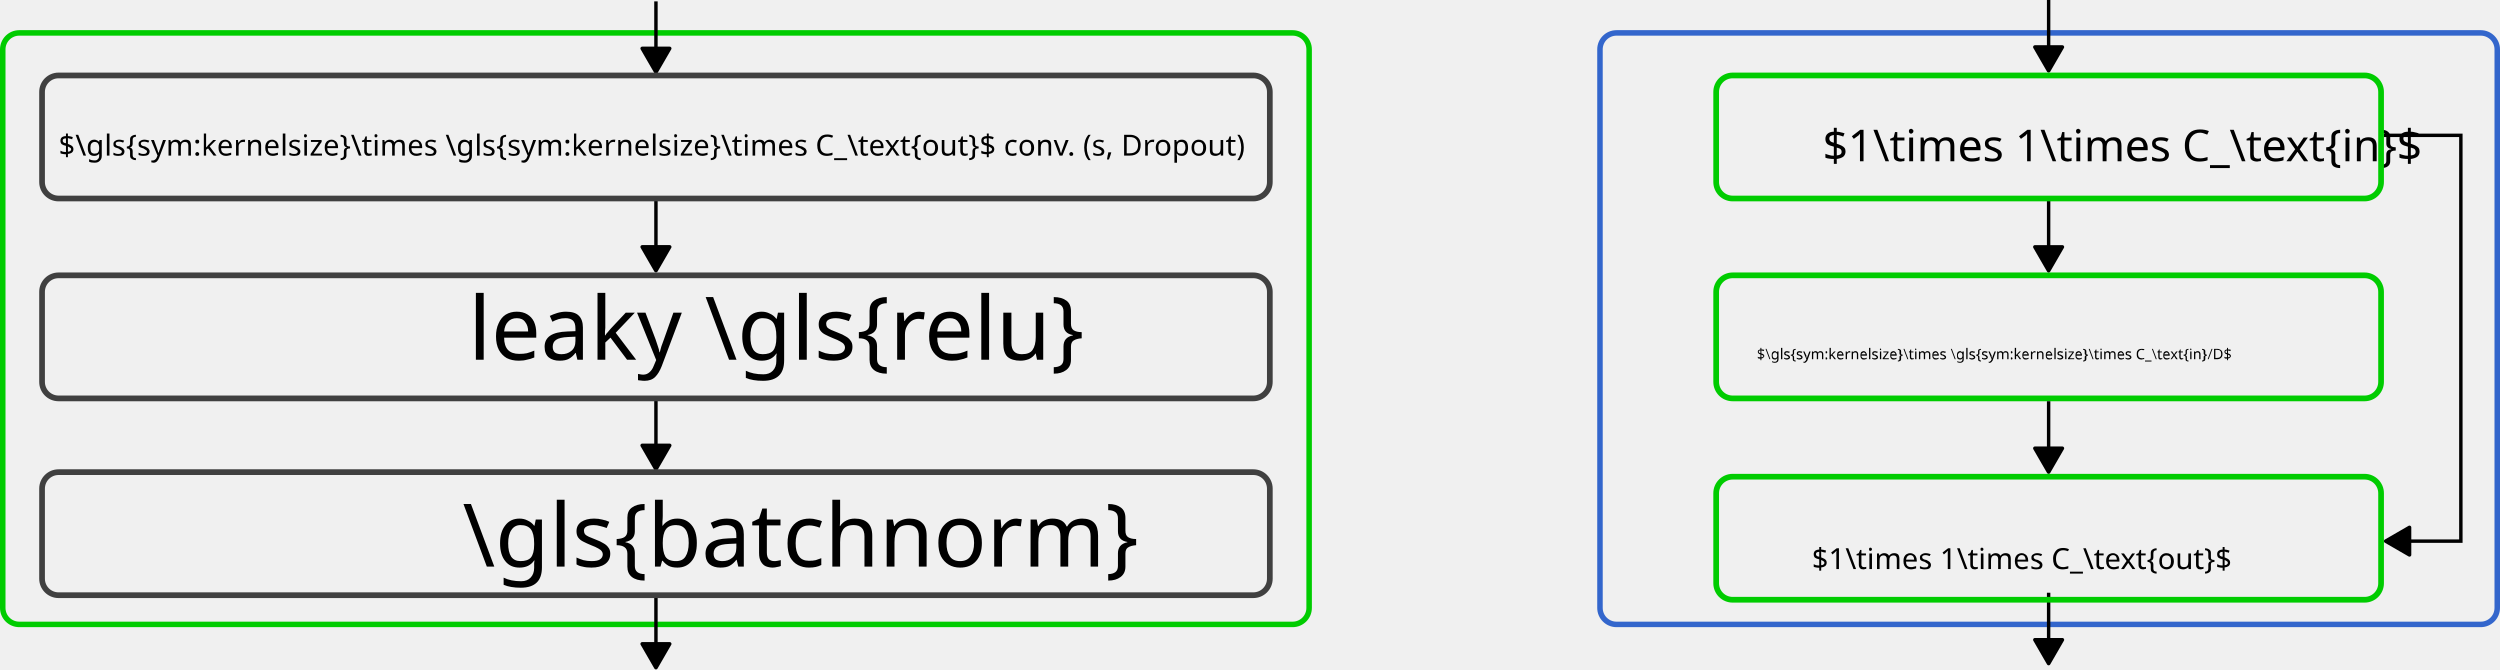
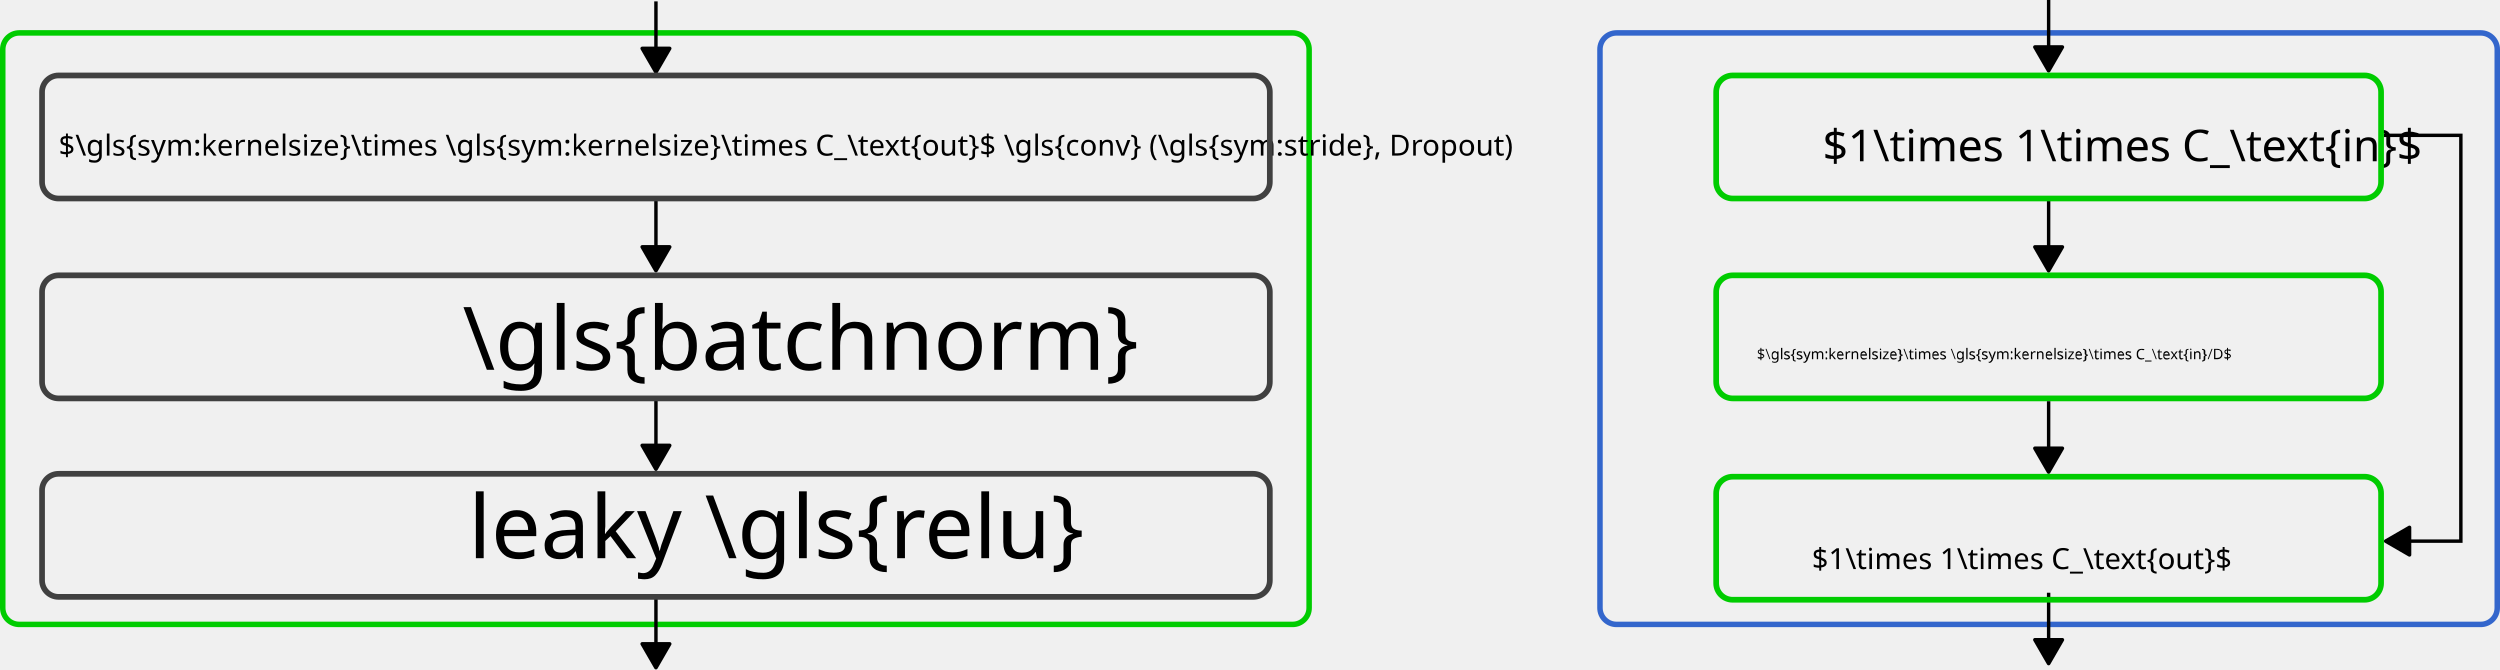
<svg xmlns="http://www.w3.org/2000/svg" width="120.356mm" height="32.228mm" viewBox="0 0 120.356 32.228" version="1.1" id="svg8">
  <defs id="defs2" style="stroke-linecap:butt;stroke-linejoin:round">
    <marker orient="auto" refY="0" refX="0" id="marker6267" style="overflow:visible">
      <path id="path6265" d="M 5.77,0 -2.88,5 V -5 Z" style="fill:#ffffff;fill-rule:evenodd;stroke:#000000;stroke-width:1pt;stroke-opacity:1" transform="matrix(0.8,0,0,0.8,-4.8,0)" />
    </marker>
    <marker orient="auto" refY="0" refX="0" id="marker6257" style="overflow:visible">
      <path id="path6255" d="M 5.77,0 -2.88,5 V -5 Z" style="fill:#ffffff;fill-rule:evenodd;stroke:#000000;stroke-width:1pt;stroke-opacity:1" transform="matrix(0.8,0,0,0.8,-4.8,0)" />
    </marker>
    <marker orient="auto" refY="0" refX="0" id="marker6247" style="overflow:visible">
      <path id="path6245" d="M 5.77,0 -2.88,5 V -5 Z" style="fill:#ffffff;fill-rule:evenodd;stroke:#000000;stroke-width:1pt;stroke-opacity:1" transform="matrix(0.8,0,0,0.8,-4.8,0)" />
    </marker>
    <marker orient="auto" refY="0" refX="0" id="marker6237" style="overflow:visible">
      <path id="path6235" d="M 5.77,0 -2.88,5 V -5 Z" style="fill:#ffffff;fill-rule:evenodd;stroke:#000000;stroke-width:1pt;stroke-opacity:1" transform="matrix(0.8,0,0,0.8,-4.8,0)" />
    </marker>
    <marker style="overflow:visible" id="marker6401" refX="0" refY="0" orient="auto">
      <path transform="scale(0.8)" style="fill:#000000;fill-opacity:1;fill-rule:evenodd;stroke:#000000;stroke-width:1pt;stroke-opacity:1" d="M 5.77,0 -2.88,5 V -5 Z" id="path6399" />
    </marker>
    <marker orient="auto" refY="0" refX="0" id="marker5329" style="overflow:visible">
      <path id="path5327" d="M 5.77,0 -2.88,5 V -5 Z" style="fill:#000000;fill-opacity:1;fill-rule:evenodd;stroke:#000000;stroke-width:1pt;stroke-opacity:1" transform="scale(0.8)" />
    </marker>
    <marker orient="auto" refY="0" refX="0" id="marker16145" style="overflow:visible;stroke-linecap:butt;stroke-linejoin:round">
      <path id="path16143" d="M 5.77,0 -2.88,5 V -5 Z" style="fill:#000000;fill-opacity:1;fill-rule:evenodd;stroke:#000000;stroke-width:1pt;stroke-linecap:butt;stroke-linejoin:round;stroke-opacity:1" transform="scale(0.4)" />
    </marker>
    <marker style="overflow:visible" id="marker2308" refX="0" refY="0" orient="auto">
      <path transform="scale(0.8)" style="fill:#000000;fill-opacity:1;fill-rule:evenodd;stroke:#000000;stroke-width:1pt;stroke-opacity:1" d="M 5.77,0 -2.88,5 V -5 Z" id="path2306" />
    </marker>
    <marker style="overflow:visible" id="marker2106" refX="0" refY="0" orient="auto">
      <path transform="scale(0.8)" style="fill:#000000;fill-opacity:1;fill-rule:evenodd;stroke:#000000;stroke-width:1pt;stroke-opacity:1" d="M 5.77,0 -2.88,5 V -5 Z" id="path2104" />
    </marker>
    <marker style="overflow:visible" id="marker2096" refX="0" refY="0" orient="auto">
      <path transform="scale(0.8)" style="fill:#000000;fill-opacity:1;fill-rule:evenodd;stroke:#000000;stroke-width:1pt;stroke-opacity:1" d="M 5.77,0 -2.88,5 V -5 Z" id="path2094" />
    </marker>
    <marker style="overflow:visible" id="marker2086" refX="0" refY="0" orient="auto">
      <path transform="scale(0.8)" style="fill:#000000;fill-opacity:1;fill-rule:evenodd;stroke:#000000;stroke-width:1pt;stroke-opacity:1" d="M 5.77,0 -2.88,5 V -5 Z" id="path2084" />
    </marker>
    <marker style="overflow:visible" id="marker2076" refX="0" refY="0" orient="auto">
      <path transform="scale(0.8)" style="fill:#000000;fill-opacity:1;fill-rule:evenodd;stroke:#000000;stroke-width:1pt;stroke-opacity:1" d="M 5.77,0 -2.88,5 V -5 Z" id="path2074" />
    </marker>
    <marker style="overflow:visible" id="marker2066" refX="0" refY="0" orient="auto">
      <path transform="scale(0.8)" style="fill:#000000;fill-opacity:1;fill-rule:evenodd;stroke:#000000;stroke-width:1pt;stroke-opacity:1" d="M 5.77,0 -2.88,5 V -5 Z" id="path2064" />
    </marker>
    <marker style="overflow:visible" id="marker2056" refX="0" refY="0" orient="auto">
      <path transform="scale(0.8)" style="fill:#000000;fill-opacity:1;fill-rule:evenodd;stroke:#000000;stroke-width:1pt;stroke-opacity:1" d="M 5.77,0 -2.88,5 V -5 Z" id="path2054" />
    </marker>
    <marker style="overflow:visible" id="marker2046" refX="0" refY="0" orient="auto">
      <path transform="scale(0.8)" style="fill:#000000;fill-opacity:1;fill-rule:evenodd;stroke:#000000;stroke-width:1pt;stroke-opacity:1" d="M 5.77,0 -2.88,5 V -5 Z" id="path2044" />
    </marker>
    <marker style="overflow:visible" id="marker12070" refX="0" refY="0" orient="auto">
      <path transform="scale(0.4)" style="fill:#000000;fill-opacity:1;fill-rule:evenodd;stroke:#000000;stroke-width:1pt;stroke-opacity:1" d="M 5.77,0 -2.88,5 V -5 Z" id="path12068" />
    </marker>
    <marker orient="auto" refY="0" refX="0" id="marker10118" style="overflow:visible">
      <path id="path10116" d="M 5.77,0 -2.88,5 V -5 Z" style="fill:#ff6600;fill-opacity:1;fill-rule:evenodd;stroke:#ff6600;stroke-width:1pt;stroke-linecap:butt;stroke-linejoin:round;stroke-opacity:1" transform="scale(0.4)" />
    </marker>
    <marker orient="auto" refY="0" refX="0" id="TriangleOutL" style="overflow:visible">
      <path id="path4702" d="M 5.77,0 -2.88,5 V -5 Z" style="fill:#000000;fill-opacity:1;fill-rule:evenodd;stroke:#000000;stroke-width:1pt;stroke-opacity:1" transform="scale(0.8)" />
    </marker>
    <marker orient="auto" refY="0" refX="0" id="marker8724" style="overflow:visible">
      <path id="path8722" d="M 0,0 5,-5 -12.5,0 5,5 Z" style="fill:#000000;fill-opacity:1;fill-rule:evenodd;stroke:#000000;stroke-width:1pt;stroke-opacity:1" transform="matrix(-0.8,0,0,-0.8,-10,0)" />
    </marker>
    <marker orient="auto" refY="0" refX="0" id="marker7650" style="overflow:visible">
      <path id="path7648" d="M 5.77,0 -2.88,5 V -5 Z" style="fill:#000000;fill-opacity:1;fill-rule:evenodd;stroke:#000000;stroke-width:1pt;stroke-opacity:1" transform="scale(0.8)" />
    </marker>
    <marker orient="auto" refY="0" refX="0" id="marker8724-2" style="overflow:visible">
      <path id="path8722-2" d="M 0,0 5,-5 -12.5,0 5,5 Z" style="fill:#000000;fill-opacity:1;fill-rule:evenodd;stroke:#000000;stroke-width:1pt;stroke-opacity:1" transform="matrix(-0.8,0,0,-0.8,-10,0)" />
    </marker>
    <marker orient="auto" refY="0" refX="0" id="marker10118-1" style="overflow:visible">
      <path id="path10116-5" d="M 5.77,0 -2.88,5 V -5 Z" style="fill:#000000;fill-opacity:1;fill-rule:evenodd;stroke:#000000;stroke-width:1pt;stroke-opacity:1" transform="scale(0.4)" />
    </marker>
    <marker orient="auto" refY="0" refX="0" id="TriangleOutM-8" style="overflow:visible">
      <path id="path4705-3" d="M 5.77,0 -2.88,5 V -5 Z" style="fill:#000000;fill-opacity:1;fill-rule:evenodd;stroke:#000000;stroke-width:1pt;stroke-opacity:1" transform="scale(0.4)" />
    </marker>
    <marker style="overflow:visible" id="marker12070-9" refX="0" refY="0" orient="auto">
      <path transform="scale(0.4)" style="fill:#000000;fill-opacity:1;fill-rule:evenodd;stroke:#000000;stroke-width:1pt;stroke-opacity:1" d="M 5.77,0 -2.88,5 V -5 Z" id="path12068-3" />
    </marker>
    <marker orient="auto" refY="0" refX="0" id="TriangleOutM-8-8" style="overflow:visible">
      <path id="path4705-3-0" d="M 5.77,0 -2.88,5 V -5 Z" style="fill:#000000;fill-opacity:1;fill-rule:evenodd;stroke:#000000;stroke-width:1pt;stroke-opacity:1" transform="scale(0.4)" />
    </marker>
    <marker orient="auto" refY="0" refX="0" id="marker8724-2-4" style="overflow:visible">
      <path id="path8722-2-0" d="M 0,0 5,-5 -12.5,0 5,5 Z" style="fill:#000000;fill-opacity:1;fill-rule:evenodd;stroke:#000000;stroke-width:1pt;stroke-opacity:1" transform="matrix(-0.8,0,0,-0.8,-10,0)" />
    </marker>
    <marker orient="auto" refY="0" refX="0" id="marker8724-2-5" style="overflow:visible">
      <path id="path8722-2-6" d="M 0,0 5,-5 -12.5,0 5,5 Z" style="fill:#000000;fill-opacity:1;fill-rule:evenodd;stroke:#000000;stroke-width:1pt;stroke-opacity:1" transform="matrix(-0.8,0,0,-0.8,-10,0)" />
    </marker>
    <marker style="overflow:visible" id="marker12070-92" refX="0" refY="0" orient="auto">
      <path transform="scale(0.4)" style="fill:#000000;fill-opacity:1;fill-rule:evenodd;stroke:#000000;stroke-width:1pt;stroke-opacity:1" d="M 5.77,0 -2.88,5 V -5 Z" id="path12068-2" />
    </marker>
    <marker orient="auto" refY="0" refX="0" id="TriangleOutM-8-5" style="overflow:visible">
      <path id="path4705-3-5" d="M 5.77,0 -2.88,5 V -5 Z" style="fill:#000000;fill-opacity:1;fill-rule:evenodd;stroke:#000000;stroke-width:1pt;stroke-opacity:1" transform="scale(0.4)" />
    </marker>
    <marker orient="auto" refY="0" refX="0" id="marker10118-4" style="overflow:visible">
      <path id="path10116-7" d="M 5.77,0 -2.88,5 V -5 Z" style="fill:#000000;fill-opacity:1;fill-rule:evenodd;stroke:#000000;stroke-width:1pt;stroke-opacity:1" transform="scale(0.4)" />
    </marker>
    <marker style="overflow:visible" id="marker4936-9" refX="0" refY="0" orient="auto">
      <path transform="scale(0.4)" style="fill:#000000;fill-opacity:1;fill-rule:evenodd;stroke:#000000;stroke-width:1pt;stroke-opacity:1" d="M 5.77,0 -2.88,5 V -5 Z" id="path4934-0" />
    </marker>
    <marker orient="auto" refY="0" refX="0" id="marker8724-2-5-5" style="overflow:visible">
      <path id="path8722-2-6-1" d="M 0,0 5,-5 -12.5,0 5,5 Z" style="fill:#000000;fill-opacity:1;fill-rule:evenodd;stroke:#000000;stroke-width:1pt;stroke-opacity:1" transform="matrix(-0.8,0,0,-0.8,-10,0)" />
    </marker>
    <marker orient="auto" refY="0" refX="0" id="marker10118-4-8" style="overflow:visible">
      <path id="path10116-7-1" d="M 5.77,0 -2.88,5 V -5 Z" style="fill:#000000;fill-opacity:1;fill-rule:evenodd;stroke:#000000;stroke-width:1pt;stroke-opacity:1" transform="scale(0.4)" />
    </marker>
    <marker style="overflow:visible" id="marker2056-8" refX="0" refY="0" orient="auto">
      <path transform="scale(0.8)" style="fill:#000000;fill-opacity:1;fill-rule:evenodd;stroke:#000000;stroke-width:1pt;stroke-opacity:1" d="M 5.77,0 -2.88,5 V -5 Z" id="path2054-6" />
    </marker>
    <marker style="overflow:visible" id="marker2066-4" refX="0" refY="0" orient="auto">
      <path transform="scale(0.8)" style="fill:#000000;fill-opacity:1;fill-rule:evenodd;stroke:#000000;stroke-width:1pt;stroke-opacity:1" d="M 5.77,0 -2.88,5 V -5 Z" id="path2064-0" />
    </marker>
    <marker style="overflow:visible" id="marker2046-4" refX="0" refY="0" orient="auto">
      <path transform="scale(0.8)" style="fill:#000000;fill-opacity:1;fill-rule:evenodd;stroke:#000000;stroke-width:1pt;stroke-opacity:1" d="M 5.77,0 -2.88,5 V -5 Z" id="path2044-5" />
    </marker>
    <marker style="overflow:visible" id="marker2076-9" refX="0" refY="0" orient="auto">
      <path transform="scale(0.8)" style="fill:#000000;fill-opacity:1;fill-rule:evenodd;stroke:#000000;stroke-width:1pt;stroke-opacity:1" d="M 5.77,0 -2.88,5 V -5 Z" id="path2074-1" />
    </marker>
    <marker style="overflow:visible" id="marker2086-9" refX="0" refY="0" orient="auto">
      <path transform="scale(0.8)" style="fill:#000000;fill-opacity:1;fill-rule:evenodd;stroke:#000000;stroke-width:1pt;stroke-opacity:1" d="M 5.77,0 -2.88,5 V -5 Z" id="path2084-4" />
    </marker>
    <marker style="overflow:visible" id="marker2086-9-6" refX="0" refY="0" orient="auto">
      <path transform="scale(0.8)" style="fill:#000000;fill-opacity:1;fill-rule:evenodd;stroke:#000000;stroke-width:1pt;stroke-opacity:1" d="M 5.77,0 -2.88,5 V -5 Z" id="path2084-4-8" />
    </marker>
    <marker style="overflow:visible" id="marker2096-5" refX="0" refY="0" orient="auto">
      <path transform="scale(0.8)" style="fill:#000000;fill-opacity:1;fill-rule:evenodd;stroke:#000000;stroke-width:1pt;stroke-opacity:1" d="M 5.77,0 -2.88,5 V -5 Z" id="path2094-8" />
    </marker>
    <marker style="overflow:visible" id="marker2096-5-5" refX="0" refY="0" orient="auto">
      <path transform="scale(0.8)" style="fill:#000000;fill-opacity:1;fill-rule:evenodd;stroke:#000000;stroke-width:1pt;stroke-opacity:1" d="M 5.77,0 -2.88,5 V -5 Z" id="path2094-8-3" />
    </marker>
    <marker style="overflow:visible" id="marker4936-4" refX="0" refY="0" orient="auto">
      <path transform="scale(0.4)" style="fill:#000000;fill-opacity:1;fill-rule:evenodd;stroke:#000000;stroke-width:1pt;stroke-opacity:1" d="M 5.77,0 -2.88,5 V -5 Z" id="path4934-1" />
    </marker>
    <marker style="overflow:visible" id="marker4936-5" refX="0" refY="0" orient="auto">
      <path transform="scale(0.4)" style="fill:#000000;fill-opacity:1;fill-rule:evenodd;stroke:#000000;stroke-width:1pt;stroke-opacity:1" d="M 5.77,0 -2.88,5 V -5 Z" id="path4934-6" />
    </marker>
    <marker style="overflow:visible" id="marker4936-5-9" refX="0" refY="0" orient="auto">
      <path transform="scale(0.4)" style="fill:#000000;fill-opacity:1;fill-rule:evenodd;stroke:#000000;stroke-width:1pt;stroke-opacity:1" d="M 5.77,0 -2.88,5 V -5 Z" id="path4934-6-3" />
    </marker>
    <clipPath clipPathUnits="userSpaceOnUse" id="clipPath5672">
      <rect style="opacity:1;fill:none;fill-opacity:1;stroke:#3366cc;stroke-width:0.364;stroke-miterlimit:4;stroke-dasharray:none;stroke-dashoffset:0;stroke-opacity:1" id="rect5674" width="33.503" height="33.503" x="62.839" y="82.257" />
    </clipPath>
    <marker style="overflow:visible" id="marker2076-9-0" refX="0" refY="0" orient="auto">
      <path transform="scale(0.8)" style="fill:#000000;fill-opacity:1;fill-rule:evenodd;stroke:#000000;stroke-width:1pt;stroke-opacity:1" d="M 5.77,0 -2.88,5 V -5 Z" id="path2074-1-3" />
    </marker>
    <marker style="overflow:visible" id="marker2076-9-6" refX="0" refY="0" orient="auto">
      <path transform="scale(0.8)" style="fill:#000000;fill-opacity:1;fill-rule:evenodd;stroke:#000000;stroke-width:1pt;stroke-opacity:1" d="M 5.77,0 -2.88,5 V -5 Z" id="path2074-1-9" />
    </marker>
    <marker style="overflow:visible" id="marker2076-9-6-5" refX="0" refY="0" orient="auto">
      <path transform="scale(0.8)" style="fill:#000000;fill-opacity:1;fill-rule:evenodd;stroke:#000000;stroke-width:1pt;stroke-opacity:1" d="M 5.77,0 -2.88,5 V -5 Z" id="path2074-1-9-9" />
    </marker>
    <clipPath clipPathUnits="userSpaceOnUse" id="clipPath5672-7">
      <rect style="opacity:1;fill:none;fill-opacity:1;stroke:#3366cc;stroke-width:0.364;stroke-miterlimit:4;stroke-dasharray:none;stroke-dashoffset:0;stroke-opacity:1" id="rect5674-9" width="33.503" height="33.503" x="62.839" y="82.257" />
    </clipPath>
    <clipPath clipPathUnits="userSpaceOnUse" id="clipPath8162">
      <rect style="opacity:1;fill:none;fill-opacity:1;stroke:#000000;stroke-width:0.373;stroke-miterlimit:4;stroke-dasharray:none;stroke-dashoffset:0;stroke-opacity:1" id="rect8164" width="30.427" height="19.459" x="31.75" y="-24.084" />
    </clipPath>
    <marker style="overflow:visible" id="marker2076-9-6-1" refX="0" refY="0" orient="auto">
      <path transform="scale(0.8)" style="fill:#000000;fill-opacity:1;fill-rule:evenodd;stroke:#000000;stroke-width:1pt;stroke-opacity:1" d="M 5.77,0 -2.88,5 V -5 Z" id="path2074-1-9-2" />
    </marker>
    <clipPath id="clipPath1295" clipPathUnits="userSpaceOnUse">
      <path id="path1293" d="M -1021,-463 H 1794 V 1233 H -1021 Z" />
    </clipPath>
    <clipPath id="clipPath1315" clipPathUnits="userSpaceOnUse">
      <path id="path1313" d="M -1021,-463 H 1794 V 1233 H -1021 Z" />
    </clipPath>
    <clipPath id="clipPath1335" clipPathUnits="userSpaceOnUse">
      <path id="path1333" d="M -1021,-463 H 1794 V 1233 H -1021 Z" />
    </clipPath>
    <clipPath id="clipPath1355" clipPathUnits="userSpaceOnUse">
      <path id="path1353" d="M -1021,-463 H 1794 V 1233 H -1021 Z" />
    </clipPath>
    <clipPath id="clipPath1421" clipPathUnits="userSpaceOnUse">
      <path id="path1419" d="M -1021,-463 H 1794 V 1233 H -1021 Z" />
    </clipPath>
    <clipPath id="clipPath1441" clipPathUnits="userSpaceOnUse">
      <path id="path1439" d="M -1021,-463 H 1794 V 1233 H -1021 Z" />
    </clipPath>
    <clipPath id="clipPath1461" clipPathUnits="userSpaceOnUse">
      <path id="path1459" d="M -1021,-463 H 1794 V 1233 H -1021 Z" />
    </clipPath>
    <clipPath id="clipPath1495" clipPathUnits="userSpaceOnUse">
      <path id="path1493" d="m 151.2,72.785 h 937.44 V 582.278 H 151.2 Z" />
    </clipPath>
    <clipPath id="clipPath6985" clipPathUnits="userSpaceOnUse">
      <path id="path6983" d="M -1021,-463 H 1794 V 1233 H -1021 Z" />
    </clipPath>
    <clipPath id="clipPath7005" clipPathUnits="userSpaceOnUse">
      <path id="path7003" d="M -1021,-463 H 1794 V 1233 H -1021 Z" />
    </clipPath>
    <clipPath id="clipPath7025" clipPathUnits="userSpaceOnUse">
      <path id="path7023" d="M -1021,-463 H 1794 V 1233 H -1021 Z" />
    </clipPath>
    <clipPath id="clipPath7045" clipPathUnits="userSpaceOnUse">
      <path id="path7043" d="M -1021,-463 H 1794 V 1233 H -1021 Z" />
    </clipPath>
    <clipPath id="clipPath7111" clipPathUnits="userSpaceOnUse">
      <path id="path7109" d="M -1021,-463 H 1794 V 1233 H -1021 Z" />
    </clipPath>
    <clipPath id="clipPath7131" clipPathUnits="userSpaceOnUse">
      <path id="path7129" d="M -1021,-463 H 1794 V 1233 H -1021 Z" />
    </clipPath>
    <clipPath id="clipPath7151" clipPathUnits="userSpaceOnUse">
      <path id="path7149" d="M -1021,-463 H 1794 V 1233 H -1021 Z" />
    </clipPath>
    <clipPath id="clipPath7185" clipPathUnits="userSpaceOnUse">
      <path id="path7183" d="m 151.2,72.785 h 937.44 V 582.278 H 151.2 Z" />
    </clipPath>
    <clipPath id="clipPath17722" clipPathUnits="userSpaceOnUse">
      <path id="path17720" d="M -1021,-463 H 1794 V 1233 H -1021 Z" />
    </clipPath>
    <clipPath id="clipPath17742" clipPathUnits="userSpaceOnUse">
      <path id="path17740" d="M -1021,-463 H 1794 V 1233 H -1021 Z" />
    </clipPath>
    <clipPath id="clipPath17762" clipPathUnits="userSpaceOnUse">
      <path id="path17760" d="M -1021,-463 H 1794 V 1233 H -1021 Z" />
    </clipPath>
    <clipPath id="clipPath17782" clipPathUnits="userSpaceOnUse">
      <path id="path17780" d="M -1021,-463 H 1794 V 1233 H -1021 Z" />
    </clipPath>
    <clipPath id="clipPath17848" clipPathUnits="userSpaceOnUse">
      <path id="path17846" d="M -1021,-463 H 1794 V 1233 H -1021 Z" />
    </clipPath>
    <clipPath id="clipPath17868" clipPathUnits="userSpaceOnUse">
      <path id="path17866" d="M -1021,-463 H 1794 V 1233 H -1021 Z" />
    </clipPath>
    <clipPath id="clipPath17888" clipPathUnits="userSpaceOnUse">
      <path id="path17886" d="M -1021,-463 H 1794 V 1233 H -1021 Z" />
    </clipPath>
    <clipPath id="clipPath17922" clipPathUnits="userSpaceOnUse">
      <path id="path17920" d="m 151.2,72.785 h 937.44 V 582.278 H 151.2 Z" />
    </clipPath>
    <clipPath id="clipPath2342" clipPathUnits="userSpaceOnUse">
      <path id="path2340" d="m 151.2,72.785 h 937.44 V 582.278 H 151.2 Z" />
    </clipPath>
    <clipPath id="clipPath5940" clipPathUnits="userSpaceOnUse">
      <path id="path5938" d="m 167.22,377.402 h 304.931 v 249.228 H 167.22 Z" />
    </clipPath>
    <clipPath id="clipPath5980" clipPathUnits="userSpaceOnUse">
      <path id="path5978" d="m 533.137,377.402 h 304.931 v 249.228 H 533.137 Z" />
    </clipPath>
    <clipPath id="clipPath6020" clipPathUnits="userSpaceOnUse">
      <path id="path6018" d="M 899.053,377.402 H 1203.984 v 249.228 H 899.053 Z" />
    </clipPath>
    <clipPath id="clipPath6060" clipPathUnits="userSpaceOnUse">
      <path id="path6058" d="m 167.22,78.329 h 304.931 v 249.228 H 167.22 Z" />
    </clipPath>
    <clipPath id="clipPath6070" clipPathUnits="userSpaceOnUse">
      <path id="path6068" d="m 167.22,78.329 h 304.931 v 249.228 H 167.22 Z" />
    </clipPath>
    <clipPath id="clipPath6110" clipPathUnits="userSpaceOnUse">
      <path id="path6108" d="m 533.137,78.329 h 304.931 v 249.228 H 533.137 Z" />
    </clipPath>
    <clipPath id="clipPath6150" clipPathUnits="userSpaceOnUse">
      <path id="path6148" d="M 899.053,78.329 H 1203.984 v 249.228 H 899.053 Z" />
    </clipPath>
    <clipPath id="clipPath6878" clipPathUnits="userSpaceOnUse">
      <path id="path6876" d="M 167.22,78.329 H 1203.984 V 626.63 H 167.22 Z" />
    </clipPath>
    <style id="style7137" type="text/css">
*{stroke-linecap:butt;stroke-linejoin:round;}
  </style>
    <path style="stroke:#000000;stroke-width:0.8;stroke-linecap:butt;stroke-linejoin:round" id="m451eb3d67d" d="M 0,0 H -3.5" />
    <path id="DejaVuSans-30" d="m 31.781,66.406 q -7.609,0 -11.453,-7.5 Q 16.5,51.422 16.5,36.375 q 0,-14.984 3.828,-22.484 3.844,-7.5 11.453,-7.5 7.672,0 11.5,7.5 3.844,7.5 3.844,22.484 0,15.047 -3.844,22.531 -3.828,7.5 -11.5,7.5 z m 0,7.812 q 12.266,0 18.734,-9.703 6.469,-9.688 6.469,-28.141 0,-18.406 -6.469,-28.109 -6.469,-9.688 -18.734,-9.688 -12.25,0 -18.719,9.688 Q 6.594,17.969 6.594,36.375 q 0,18.453 6.469,28.141 6.469,9.703 18.719,9.703 z" style="stroke-linecap:butt;stroke-linejoin:round" />
    <path id="DejaVuSans-2e" d="M 10.688,12.406 H 21 V 0 H 10.688 Z" style="stroke-linecap:butt;stroke-linejoin:round" />
    <path id="DejaVuSans-35" d="m 10.797,72.906 h 38.719 v -8.312 h -29.688 V 46.734 q 2.141,0.734 4.281,1.094 2.156,0.359 4.312,0.359 Q 40.625,48.188 47.75,41.5 54.891,34.812 54.891,23.391 54.891,11.625 47.562,5.094 40.234,-1.422 26.906,-1.422 q -4.594,0 -9.359,0.781 -4.75,0.781 -9.828,2.344 V 11.625 q 4.391,-2.391 9.078,-3.562 4.688,-1.172 9.906,-1.172 8.453,0 13.375,4.438 4.938,4.438 4.938,12.062 0,7.609 -4.938,12.047 -4.922,4.453 -13.375,4.453 -3.953,0 -7.891,-0.875 -3.922,-0.875 -8.016,-2.734 z" style="stroke-linecap:butt;stroke-linejoin:round" />
    <path id="DejaVuSans-31" d="m 12.406,8.297 h 16.109 v 55.625 L 10.984,60.406 v 8.984 l 17.438,3.516 H 38.281 V 8.297 H 54.391 V 0 H 12.406 Z" style="stroke-linecap:butt;stroke-linejoin:round" />
    <clipPath id="p25c44b4fb1" style="stroke-linecap:butt;stroke-linejoin:round">
      <rect id="rect7605" y="85.45" x="167.22" width="304.931" height="249.228" style="stroke-linecap:butt;stroke-linejoin:round" />
    </clipPath>
    <clipPath id="pdddc2ee8d7" style="stroke-linecap:butt;stroke-linejoin:round">
      <rect id="rect7608" y="85.45" x="533.137" width="304.931" height="249.228" style="stroke-linecap:butt;stroke-linejoin:round" />
    </clipPath>
    <clipPath id="pb0b0a219f6" style="stroke-linecap:butt;stroke-linejoin:round">
      <rect id="rect7611" y="85.45" x="899.053" width="304.931" height="249.228" style="stroke-linecap:butt;stroke-linejoin:round" />
    </clipPath>
    <clipPath id="pd598488322" style="stroke-linecap:butt;stroke-linejoin:round">
      <rect id="rect7614" y="384.523" x="167.22" width="304.931" height="249.228" style="stroke-linecap:butt;stroke-linejoin:round" />
    </clipPath>
    <clipPath id="pfcf16b3f94" style="stroke-linecap:butt;stroke-linejoin:round">
      <rect id="rect7617" y="384.523" x="533.137" width="304.931" height="249.228" style="stroke-linecap:butt;stroke-linejoin:round" />
    </clipPath>
    <clipPath id="pf29d1c38e5" style="stroke-linecap:butt;stroke-linejoin:round">
      <rect id="rect7620" y="384.523" x="899.053" width="304.931" height="249.228" style="stroke-linecap:butt;stroke-linejoin:round" />
    </clipPath>
    <style id="style8852" type="text/css">
*{stroke-linecap:butt;stroke-linejoin:round;}
  </style>
    <clipPath id="pa8043572ef" style="stroke-linecap:butt;stroke-linejoin:round">
      <rect id="rect10900" y="85.45" x="167.22" width="1036.764" height="548.302" style="stroke-linecap:butt;stroke-linejoin:round" />
    </clipPath>
    <marker style="overflow:visible;stroke-linecap:butt;stroke-linejoin:round" id="marker4936-6" refX="0" refY="0" orient="auto">
      <path transform="scale(0.4)" style="fill:#000000;fill-opacity:1;fill-rule:evenodd;stroke:#000000;stroke-width:1pt;stroke-linecap:butt;stroke-linejoin:round;stroke-opacity:1" d="M 5.77,0 -2.88,5 V -5 Z" id="path4934-60" />
    </marker>
    <clipPath id="pb0b0a219f6-9" style="stroke-linecap:butt;stroke-linejoin:round">
      <rect id="rect7611-2" y="85.45" x="899.053" width="304.931" height="249.228" style="stroke-linecap:butt;stroke-linejoin:round" />
    </clipPath>
    <marker orient="auto" refY="0" refX="0" id="marker16145-4" style="overflow:visible;stroke-linecap:butt;stroke-linejoin:round">
      <path id="path16143-6" d="M 5.77,0 -2.88,5 V -5 Z" style="fill:#000000;fill-opacity:1;fill-rule:evenodd;stroke:#000000;stroke-width:1pt;stroke-linecap:butt;stroke-linejoin:round;stroke-opacity:1" transform="scale(0.4)" />
    </marker>
    <marker orient="auto" refY="0" refX="0" id="marker16145-4-3" style="overflow:visible;stroke-linecap:butt;stroke-linejoin:round">
      <path id="path16143-6-9" d="M 5.77,0 -2.88,5 V -5 Z" style="fill:#000000;fill-opacity:1;fill-rule:evenodd;stroke:#000000;stroke-width:1pt;stroke-linecap:butt;stroke-linejoin:round;stroke-opacity:1" transform="scale(0.4)" />
    </marker>
    <marker style="overflow:visible;stroke-linecap:butt;stroke-linejoin:round" id="marker2106-8" refX="0" refY="0" orient="auto">
      <path transform="scale(0.8)" style="fill:#000000;fill-opacity:1;fill-rule:evenodd;stroke:#000000;stroke-width:1pt;stroke-linecap:butt;stroke-linejoin:round;stroke-opacity:1" d="M 5.77,0 -2.88,5 V -5 Z" id="path2104-8" />
    </marker>
    <marker style="overflow:visible;stroke-linecap:butt;stroke-linejoin:round" id="marker2066-4-0" refX="0" refY="0" orient="auto">
      <path transform="scale(0.8)" style="fill:#000000;fill-opacity:1;fill-rule:evenodd;stroke:#000000;stroke-width:1pt;stroke-linecap:butt;stroke-linejoin:round;stroke-opacity:1" d="M 5.77,0 -2.88,5 V -5 Z" id="path2064-0-5" />
    </marker>
    <marker style="overflow:visible;stroke-linecap:butt;stroke-linejoin:round" id="marker2106-7" refX="0" refY="0" orient="auto">
      <path transform="scale(0.8)" style="fill:#000000;fill-opacity:1;fill-rule:evenodd;stroke:#000000;stroke-width:1pt;stroke-linecap:butt;stroke-linejoin:round;stroke-opacity:1" d="M 5.77,0 -2.88,5 V -5 Z" id="path2104-9" />
    </marker>
    <marker style="overflow:visible;stroke-linecap:butt;stroke-linejoin:round" id="marker2066-4-3" refX="0" refY="0" orient="auto">
      <path transform="scale(0.8)" style="fill:#000000;fill-opacity:1;fill-rule:evenodd;stroke:#000000;stroke-width:1pt;stroke-linecap:butt;stroke-linejoin:round;stroke-opacity:1" d="M 5.77,0 -2.88,5 V -5 Z" id="path2064-0-7" />
    </marker>
    <marker style="overflow:visible;stroke-linecap:butt;stroke-linejoin:round" id="marker2106-7-7" refX="0" refY="0" orient="auto">
      <path transform="scale(0.8)" style="fill:#000000;fill-opacity:1;fill-rule:evenodd;stroke:#000000;stroke-width:1pt;stroke-linecap:butt;stroke-linejoin:round;stroke-opacity:1" d="M 5.77,0 -2.88,5 V -5 Z" id="path2104-9-0" />
    </marker>
    <marker style="overflow:visible;stroke-linecap:butt;stroke-linejoin:round" id="marker2066-4-3-8" refX="0" refY="0" orient="auto">
      <path transform="scale(0.8)" style="fill:#000000;fill-opacity:1;fill-rule:evenodd;stroke:#000000;stroke-width:1pt;stroke-linecap:butt;stroke-linejoin:round;stroke-opacity:1" d="M 5.77,0 -2.88,5 V -5 Z" id="path2064-0-7-6" />
    </marker>
    <marker style="overflow:visible;stroke-linecap:butt;stroke-linejoin:round" id="marker2106-4" refX="0" refY="0" orient="auto">
      <path transform="scale(0.8)" style="fill:#000000;fill-opacity:1;fill-rule:evenodd;stroke:#000000;stroke-width:1pt;stroke-linecap:butt;stroke-linejoin:round;stroke-opacity:1" d="M 5.77,0 -2.88,5 V -5 Z" id="path2104-5" />
    </marker>
    <marker style="overflow:visible;stroke-linecap:butt;stroke-linejoin:round" id="marker2106-4-8" refX="0" refY="0" orient="auto">
      <path transform="scale(0.8)" style="fill:#000000;fill-opacity:1;fill-rule:evenodd;stroke:#000000;stroke-width:1pt;stroke-linecap:butt;stroke-linejoin:round;stroke-opacity:1" d="M 5.77,0 -2.88,5 V -5 Z" id="path2104-5-6" />
    </marker>
    <marker style="overflow:visible;stroke-linecap:butt;stroke-linejoin:round" id="marker2106-81" refX="0" refY="0" orient="auto">
      <path transform="scale(0.8)" style="fill:#000000;fill-opacity:1;fill-rule:evenodd;stroke:#000000;stroke-width:1pt;stroke-linecap:butt;stroke-linejoin:round;stroke-opacity:1" d="M 5.77,0 -2.88,5 V -5 Z" id="path2104-4" />
    </marker>
    <style id="style2659" type="text/css">
*{stroke-linecap:butt;stroke-linejoin:round;}
  </style>
    <clipPath id="p08aaf0e92c" style="stroke-linecap:butt;stroke-linejoin:round">
      <rect id="rect4919" y="41.299" x="57.6" width="357.12" height="265.003" style="stroke-linecap:butt;stroke-linejoin:round" />
    </clipPath>
    <style id="style8733" type="text/css">
*{stroke-linecap:butt;stroke-linejoin:round;}
  </style>
    <clipPath id="p19ea174b6a" style="stroke-linecap:butt;stroke-linejoin:round">
      <rect id="rect10987" y="41.299" x="57.6" width="357.12" height="265.003" style="stroke-linecap:butt;stroke-linejoin:round" />
    </clipPath>
    <style id="style14459" type="text/css">
*{stroke-linecap:butt;stroke-linejoin:round;}
  </style>
    <clipPath id="p8542684b37" style="stroke-linecap:butt;stroke-linejoin:round">
      <rect id="rect16507" y="41.299" x="57.6" width="357.12" height="265.003" style="stroke-linecap:butt;stroke-linejoin:round" />
    </clipPath>
    <marker style="overflow:visible;stroke-linecap:butt;stroke-linejoin:round" id="marker2066-4-3-2" refX="0" refY="0" orient="auto">
      <path transform="scale(0.8)" style="fill:#000000;fill-opacity:1;fill-rule:evenodd;stroke:#000000;stroke-width:1pt;stroke-linecap:butt;stroke-linejoin:round;stroke-opacity:1" d="M 5.77,0 -2.88,5 V -5 Z" id="path2064-0-7-1" />
    </marker>
    <marker style="overflow:visible;stroke-linecap:butt;stroke-linejoin:round" id="marker2318-9" refX="0" refY="0" orient="auto">
      <path transform="scale(0.8)" style="fill:#000000;fill-opacity:1;fill-rule:evenodd;stroke:#000000;stroke-width:1pt;stroke-linecap:butt;stroke-linejoin:round;stroke-opacity:1" d="M 5.77,0 -2.88,5 V -5 Z" id="path2316-6" />
    </marker>
    <marker style="overflow:visible;stroke-linecap:butt;stroke-linejoin:round" id="marker2318-1" refX="0" refY="0" orient="auto">
      <path transform="scale(0.8)" style="fill:#000000;fill-opacity:1;fill-rule:evenodd;stroke:#000000;stroke-width:1pt;stroke-linecap:butt;stroke-linejoin:round;stroke-opacity:1" d="M 5.77,0 -2.88,5 V -5 Z" id="path2316-8" />
    </marker>
    <marker style="overflow:visible;stroke-linecap:butt;stroke-linejoin:round" id="marker2318-9-0" refX="0" refY="0" orient="auto">
      <path transform="scale(0.8)" style="fill:#000000;fill-opacity:1;fill-rule:evenodd;stroke:#000000;stroke-width:1pt;stroke-linecap:butt;stroke-linejoin:round;stroke-opacity:1" d="M 5.77,0 -2.88,5 V -5 Z" id="path2316-6-2" />
    </marker>
    <marker orient="auto" refY="0" refX="0" id="marker2318-93" style="overflow:visible">
      <path id="path2316-9" d="M 5.77,0 -2.88,5 V -5 Z" style="fill:#000000;fill-opacity:1;fill-rule:evenodd;stroke:#000000;stroke-width:1pt;stroke-opacity:1" transform="scale(0.8)" />
    </marker>
    <marker style="overflow:visible" id="marker2318-93-0" refX="0" refY="0" orient="auto">
      <path transform="scale(0.8)" style="fill:#000000;fill-opacity:1;fill-rule:evenodd;stroke:#000000;stroke-width:1pt;stroke-opacity:1" d="M 5.77,0 -2.88,5 V -5 Z" id="path2316-9-6" />
    </marker>
    <marker orient="auto" refY="0" refX="0" id="marker2318-93-0-7" style="overflow:visible">
      <path id="path2316-9-6-6" d="M 5.77,0 -2.88,5 V -5 Z" style="fill:#000000;fill-opacity:1;fill-rule:evenodd;stroke:#000000;stroke-width:1pt;stroke-opacity:1" transform="scale(0.8)" />
    </marker>
    <marker orient="auto" refY="0" refX="0" id="marker2318-93-0-3" style="overflow:visible">
      <path id="path2316-9-6-3" d="M 5.77,0 -2.88,5 V -5 Z" style="fill:#000000;fill-opacity:1;fill-rule:evenodd;stroke:#000000;stroke-width:1pt;stroke-opacity:1" transform="scale(0.8)" />
    </marker>
    <marker style="overflow:visible" id="marker2318-93-0-3-8" refX="0" refY="0" orient="auto">
      <path transform="scale(0.8)" style="fill:#000000;fill-opacity:1;fill-rule:evenodd;stroke:#000000;stroke-width:1pt;stroke-opacity:1" d="M 5.77,0 -2.88,5 V -5 Z" id="path2316-9-6-3-6" />
    </marker>
    <marker orient="auto" refY="0" refX="0" id="marker2318-93-0-3-8-1" style="overflow:visible">
      <path id="path2316-9-6-3-6-0" d="M 5.77,0 -2.88,5 V -5 Z" style="fill:#000000;fill-opacity:1;fill-rule:evenodd;stroke:#000000;stroke-width:1pt;stroke-opacity:1" transform="scale(0.8)" />
    </marker>
    <marker style="overflow:visible" id="marker5329-5" refX="0" refY="0" orient="auto">
      <path transform="scale(0.8)" style="fill:#000000;fill-opacity:1;fill-rule:evenodd;stroke:#000000;stroke-width:1pt;stroke-opacity:1" d="M 5.77,0 -2.88,5 V -5 Z" id="path5327-1" />
    </marker>
    <marker style="overflow:visible" id="marker5329-8" refX="0" refY="0" orient="auto">
      <path transform="scale(0.8)" style="fill:#000000;fill-opacity:1;fill-rule:evenodd;stroke:#000000;stroke-width:1pt;stroke-opacity:1" d="M 5.77,0 -2.88,5 V -5 Z" id="path5327-8" />
    </marker>
    <marker style="overflow:visible" id="marker5329-50" refX="0" refY="0" orient="auto">
      <path transform="scale(0.8)" style="fill:#000000;fill-opacity:1;fill-rule:evenodd;stroke:#000000;stroke-width:1pt;stroke-opacity:1" d="M 5.77,0 -2.88,5 V -5 Z" id="path5327-6" />
    </marker>
    <marker style="overflow:visible" id="marker5329-83" refX="0" refY="0" orient="auto">
      <path transform="scale(0.8)" style="fill:#000000;fill-opacity:1;fill-rule:evenodd;stroke:#000000;stroke-width:1pt;stroke-opacity:1" d="M 5.77,0 -2.88,5 V -5 Z" id="path5327-2" />
    </marker>
    <marker orient="auto" refY="0" refX="0" id="marker5329-83-9" style="overflow:visible">
      <path id="path5327-2-0" d="M 5.77,0 -2.88,5 V -5 Z" style="fill:#000000;fill-opacity:1;fill-rule:evenodd;stroke:#000000;stroke-width:1pt;stroke-opacity:1" transform="scale(0.8)" />
    </marker>
    <marker style="overflow:visible" id="marker5329-83-9-8" refX="0" refY="0" orient="auto">
      <path transform="scale(0.8)" style="fill:#000000;fill-opacity:1;fill-rule:evenodd;stroke:#000000;stroke-width:1pt;stroke-opacity:1" d="M 5.77,0 -2.88,5 V -5 Z" id="path5327-2-0-0" />
    </marker>
    <marker orient="auto" refY="0" refX="0" id="marker5329-83-9-8-1" style="overflow:visible">
      <path id="path5327-2-0-0-6" d="M 5.77,0 -2.88,5 V -5 Z" style="fill:#000000;fill-opacity:1;fill-rule:evenodd;stroke:#000000;stroke-width:1pt;stroke-opacity:1" transform="scale(0.8)" />
    </marker>
    <marker style="overflow:visible" id="marker6267-6" refX="0" refY="0" orient="auto">
      <path transform="matrix(0.8,0,0,0.8,-4.8,0)" style="fill:#ffffff;fill-rule:evenodd;stroke:#000000;stroke-width:1pt;stroke-opacity:1" d="M 5.77,0 -2.88,5 V -5 Z" id="path6265-8" />
    </marker>
    <marker style="overflow:visible" id="marker6257-1" refX="0" refY="0" orient="auto">
      <path transform="matrix(0.8,0,0,0.8,-4.8,0)" style="fill:#ffffff;fill-rule:evenodd;stroke:#000000;stroke-width:1pt;stroke-opacity:1" d="M 5.77,0 -2.88,5 V -5 Z" id="path6255-6" />
    </marker>
    <marker style="overflow:visible" id="marker6247-1" refX="0" refY="0" orient="auto">
      <path transform="matrix(0.8,0,0,0.8,-4.8,0)" style="fill:#ffffff;fill-rule:evenodd;stroke:#000000;stroke-width:1pt;stroke-opacity:1" d="M 5.77,0 -2.88,5 V -5 Z" id="path6245-6" />
    </marker>
    <marker style="overflow:visible" id="marker6237-0" refX="0" refY="0" orient="auto">
      <path transform="matrix(0.8,0,0,0.8,-4.8,0)" style="fill:#ffffff;fill-rule:evenodd;stroke:#000000;stroke-width:1pt;stroke-opacity:1" d="M 5.77,0 -2.88,5 V -5 Z" id="path6235-2" />
    </marker>
    <marker orient="auto" refY="0" refX="0" id="marker5329-5-0" style="overflow:visible">
      <path id="path5327-1-0" d="M 5.77,0 -2.88,5 V -5 Z" style="fill:#000000;fill-opacity:1;fill-rule:evenodd;stroke:#000000;stroke-width:1pt;stroke-opacity:1" transform="scale(0.8)" />
    </marker>
    <marker orient="auto" refY="0" refX="0" id="marker6401-0" style="overflow:visible">
      <path id="path6399-3" d="M 5.77,0 -2.88,5 V -5 Z" style="fill:#000000;fill-opacity:1;fill-rule:evenodd;stroke:#000000;stroke-width:1pt;stroke-opacity:1" transform="scale(0.8)" />
    </marker>
  </defs>
  <g id="layer1" transform="translate(15.98066,-3.385414)" style="stroke-linecap:butt;stroke-linejoin:round">
    <path id="path6395" d="m 98.787,9.901 h 3.704 l -1e-5,19.536 -2.854,-1e-6" style="fill:none;stroke:#000000;stroke-width:0.165;stroke-linecap:butt;stroke-linejoin:miter;stroke-miterlimit:4;stroke-dasharray:none;stroke-opacity:1;marker-end:url(#marker6401)" />
    <text xml:space="preserve" style="font-style:normal;font-weight:normal;font-size:2.117px;line-height:1.25;font-family:sans-serif;letter-spacing:0px;word-spacing:0px;fill:#000000;fill-opacity:1;stroke:none;stroke-width:0.265;stroke-linecap:butt;stroke-linejoin:round" x="71.774" y="11.146" id="text2672-84">
      <tspan id="tspan2670-00" x="71.774" y="11.146" style="font-size:2.117px;stroke-width:0.265">$1\times 1\times C_\text{in}$</tspan>
    </text>
    <rect style="fill:none;stroke:#00cc00;stroke-width:0.265;stroke-linecap:butt;stroke-linejoin:round;stroke-miterlimit:4;stroke-dasharray:none;stroke-dashoffset:0" id="rect6859-6" width="62.892" height="28.476" x="-15.848" y="4.97" ry="0.794" />
    <text id="text2672-84-6" y="10.877" x="-13.163" style="font-style:normal;font-weight:normal;font-size:1.411px;line-height:1.25;font-family:sans-serif;letter-spacing:0px;word-spacing:0px;fill:#000000;fill-opacity:1;stroke:none;stroke-width:0.265;stroke-linecap:butt;stroke-linejoin:round" xml:space="preserve">
-       <tspan style="font-size:1.411px;stroke-width:0.265" y="10.877" x="-13.163" id="tspan2670-00-7">$\gls{sym:kernelsize}\times \gls{sym:kernelsize}\times C_\text{out}$ conv. (s, Dropout)</tspan>
-     </text>
-     <text xml:space="preserve" style="font-style:normal;font-weight:normal;font-size:4.233px;line-height:1.25;font-family:sans-serif;letter-spacing:0px;word-spacing:0px;fill:#000000;fill-opacity:1;stroke:none;stroke-width:0.265;stroke-linecap:butt;stroke-linejoin:round" x="6.57" y="20.701" id="text2672-84-6-6">
-       <tspan id="tspan2670-00-7-7" x="6.57" y="20.701" style="font-size:4.233px;stroke-width:0.265">leaky \gls{relu}</tspan>
+       <tspan style="font-size:1.411px;stroke-width:0.265" y="10.877" x="-13.163" id="tspan2670-00-7">$\gls{sym:kernelsize}\times \gls{sym:kernelsize}\times C_\text{out}$ \gls{conv} (\gls{sym:stride}, Dropout)</tspan>
    </text>
    <path style="fill:none;stroke:#000000;stroke-width:0.165;stroke-linecap:butt;stroke-linejoin:miter;stroke-miterlimit:4;stroke-dasharray:none;stroke-opacity:1;marker-end:url(#marker5329-83)" d="M 15.598,3.452 V 6.098" id="path5325-8" />
    <path id="path5325-8-5" d="M 15.598,13.008 V 15.653" style="fill:none;stroke:#000000;stroke-width:0.165;stroke-linecap:butt;stroke-linejoin:miter;stroke-miterlimit:4;stroke-dasharray:none;stroke-opacity:1;marker-end:url(#marker5329-83-9)" />
    <path style="fill:none;stroke:#000000;stroke-width:0.165;stroke-linecap:butt;stroke-linejoin:miter;stroke-miterlimit:4;stroke-dasharray:none;stroke-opacity:1;marker-end:url(#marker5329-83-9-8)" d="m 15.598,22.563 v 2.646" id="path5325-8-5-3" />
    <path id="path5325-8-5-3-8" d="m 15.598,32.118 v 2.646" style="fill:none;stroke:#000000;stroke-width:0.165;stroke-linecap:butt;stroke-linejoin:miter;stroke-miterlimit:4;stroke-dasharray:none;stroke-opacity:1;marker-end:url(#marker5329-83-9-8-1)" />
-     <rect style="fill:none;stroke:#404040;stroke-width:0.275;stroke-linecap:butt;stroke-linejoin:round;stroke-miterlimit:4;stroke-dasharray:none;stroke-dashoffset:0" id="rect5293-5-4" width="59.108" height="5.924" x="-13.956" y="16.641" ry="0.794" />
-     <text id="text2672-84-6-6-8" y="30.666" x="6.287" style="font-style:normal;font-weight:normal;font-size:4.233px;line-height:1.25;font-family:sans-serif;letter-spacing:0px;word-spacing:0px;fill:#000000;fill-opacity:1;stroke:none;stroke-width:0.265;stroke-linecap:butt;stroke-linejoin:round" xml:space="preserve">
-       <tspan style="font-size:4.233px;stroke-width:0.265" y="30.666" x="6.287" id="tspan2670-00-7-7-9">\gls{batchnorm}</tspan>
-     </text>
-     <rect style="fill:none;stroke:#404040;stroke-width:0.275;stroke-linecap:butt;stroke-linejoin:round;stroke-miterlimit:4;stroke-dasharray:none;stroke-dashoffset:0" id="rect5293-5-4-0" width="59.108" height="5.924" x="-13.956" y="26.116" ry="0.794" />
+     <text xml:space="preserve" style="font-style:normal;font-weight:normal;font-size:4.233px;line-height:1.25;font-family:sans-serif;letter-spacing:0px;word-spacing:0px;fill:#000000;fill-opacity:1;stroke:none;stroke-width:0.265;stroke-linecap:butt;stroke-linejoin:round" x="6.57" y="30.256" id="text2672-84-6-6">
+       <tspan id="tspan2670-00-7-7" x="6.57" y="30.256" style="font-size:4.233px;stroke-width:0.265">leaky \gls{relu}</tspan>
+     </text>
+     <rect style="fill:none;stroke:#404040;stroke-width:0.275;stroke-linecap:butt;stroke-linejoin:round;stroke-miterlimit:4;stroke-dasharray:none;stroke-dashoffset:0" id="rect5293-5-4" width="59.108" height="5.924" x="-13.956" y="26.196" ry="0.794" />
+     <text id="text2672-84-6-6-8" y="21.19" x="6.287" style="font-style:normal;font-weight:normal;font-size:4.233px;line-height:1.25;font-family:sans-serif;letter-spacing:0px;word-spacing:0px;fill:#000000;fill-opacity:1;stroke:none;stroke-width:0.265;stroke-linecap:butt;stroke-linejoin:round" xml:space="preserve">
+       <tspan style="font-size:4.233px;stroke-width:0.265" y="21.19" x="6.287" id="tspan2670-00-7-7-9">\gls{batchnorm}</tspan>
+     </text>
+     <rect style="fill:none;stroke:#404040;stroke-width:0.275;stroke-linecap:butt;stroke-linejoin:round;stroke-miterlimit:4;stroke-dasharray:none;stroke-dashoffset:0" id="rect5293-5-4-0" width="59.108" height="5.924" x="-13.956" y="16.641" ry="0.794" />
    <rect style="fill:none;stroke:#404040;stroke-width:0.275;stroke-linecap:butt;stroke-linejoin:round;stroke-miterlimit:4;stroke-dasharray:none;stroke-dashoffset:0" id="rect5293-5-4-2" width="59.108" height="5.924" x="-13.956" y="7.018" ry="0.794" />
    <rect style="fill:none;stroke:#3366cc;stroke-width:0.265;stroke-linecap:butt;stroke-linejoin:round;stroke-miterlimit:4;stroke-dasharray:none;stroke-dashoffset:0" id="rect6859-6-4" width="43.197" height="28.476" x="61.046" y="4.97" ry="0.794" />
    <text id="text2672-84-3" y="20.682" x="68.599" style="font-style:normal;font-weight:normal;font-size:0.706px;line-height:1.25;font-family:sans-serif;letter-spacing:0px;word-spacing:0px;fill:#000000;fill-opacity:1;stroke:none;stroke-width:0.265;stroke-linecap:butt;stroke-linejoin:round" xml:space="preserve">
      <tspan style="font-size:0.706px;stroke-width:0.265" y="20.682" x="68.599" id="tspan2670-00-3">$\gls{sym:kernelsize}\times \gls{sym:kernelsize}\times C_\text{in}/D$</tspan>
    </text>
    <rect style="fill:none;stroke:#00cc00;stroke-width:0.275;stroke-linecap:butt;stroke-linejoin:round;stroke-miterlimit:4;stroke-dasharray:none;stroke-dashoffset:0" id="rect5293-5-4-2-1-2" width="32.01" height="5.924" x="66.64" y="16.641" ry="0.794" />
    <text id="text2672-84-9" y="30.781" x="71.244" style="font-style:normal;font-weight:normal;font-size:1.411px;line-height:1.25;font-family:sans-serif;letter-spacing:0px;word-spacing:0px;fill:#000000;fill-opacity:1;stroke:none;stroke-width:0.265;stroke-linecap:butt;stroke-linejoin:round" xml:space="preserve">
      <tspan style="font-size:1.411px;stroke-width:0.265" y="30.781" x="71.244" id="tspan1613">$1\times 1\times C_\text{out}$</tspan>
    </text>
    <g id="g2216" transform="translate(-7.123751)">
      <path id="path5325" d="m 89.769,13.008 v 2.646" style="fill:none;stroke:#000000;stroke-width:0.165;stroke-linecap:butt;stroke-linejoin:miter;stroke-miterlimit:4;stroke-dasharray:none;stroke-opacity:1;marker-end:url(#marker5329)" />
      <path style="fill:none;stroke:#000000;stroke-width:0.165;stroke-linecap:butt;stroke-linejoin:miter;stroke-miterlimit:4;stroke-dasharray:none;stroke-opacity:1;marker-end:url(#marker5329-5)" d="m 89.769,22.702 v 2.646" id="path5325-3" />
      <path style="fill:none;stroke:#000000;stroke-width:0.165;stroke-linecap:butt;stroke-linejoin:miter;stroke-miterlimit:4;stroke-dasharray:none;stroke-opacity:1;marker-end:url(#marker5329-8)" d="M 89.769,3.385 V 6.031" id="path5325-1" />
      <path style="fill:none;stroke:#000000;stroke-width:0.165;stroke-linecap:butt;stroke-linejoin:miter;stroke-miterlimit:4;stroke-dasharray:none;stroke-opacity:1;marker-end:url(#marker5329-50)" d="m 89.769,31.921 v 2.646" id="path5325-5" />
    </g>
    <rect style="fill:none;stroke:#00cc00;stroke-width:0.275;stroke-linecap:butt;stroke-linejoin:round;stroke-miterlimit:4;stroke-dasharray:none;stroke-dashoffset:0" id="rect5293-5-4-2-1-2-6" width="32.01" height="5.924" x="66.64" y="7.018" ry="0.794" />
    <rect style="fill:none;stroke:#00cc00;stroke-width:0.275;stroke-linecap:butt;stroke-linejoin:round;stroke-miterlimit:4;stroke-dasharray:none;stroke-dashoffset:0" id="rect5293-5-4-2-1-2-9" width="32.01" height="5.924" x="66.64" y="26.335" ry="0.794" />
  </g>
</svg>
